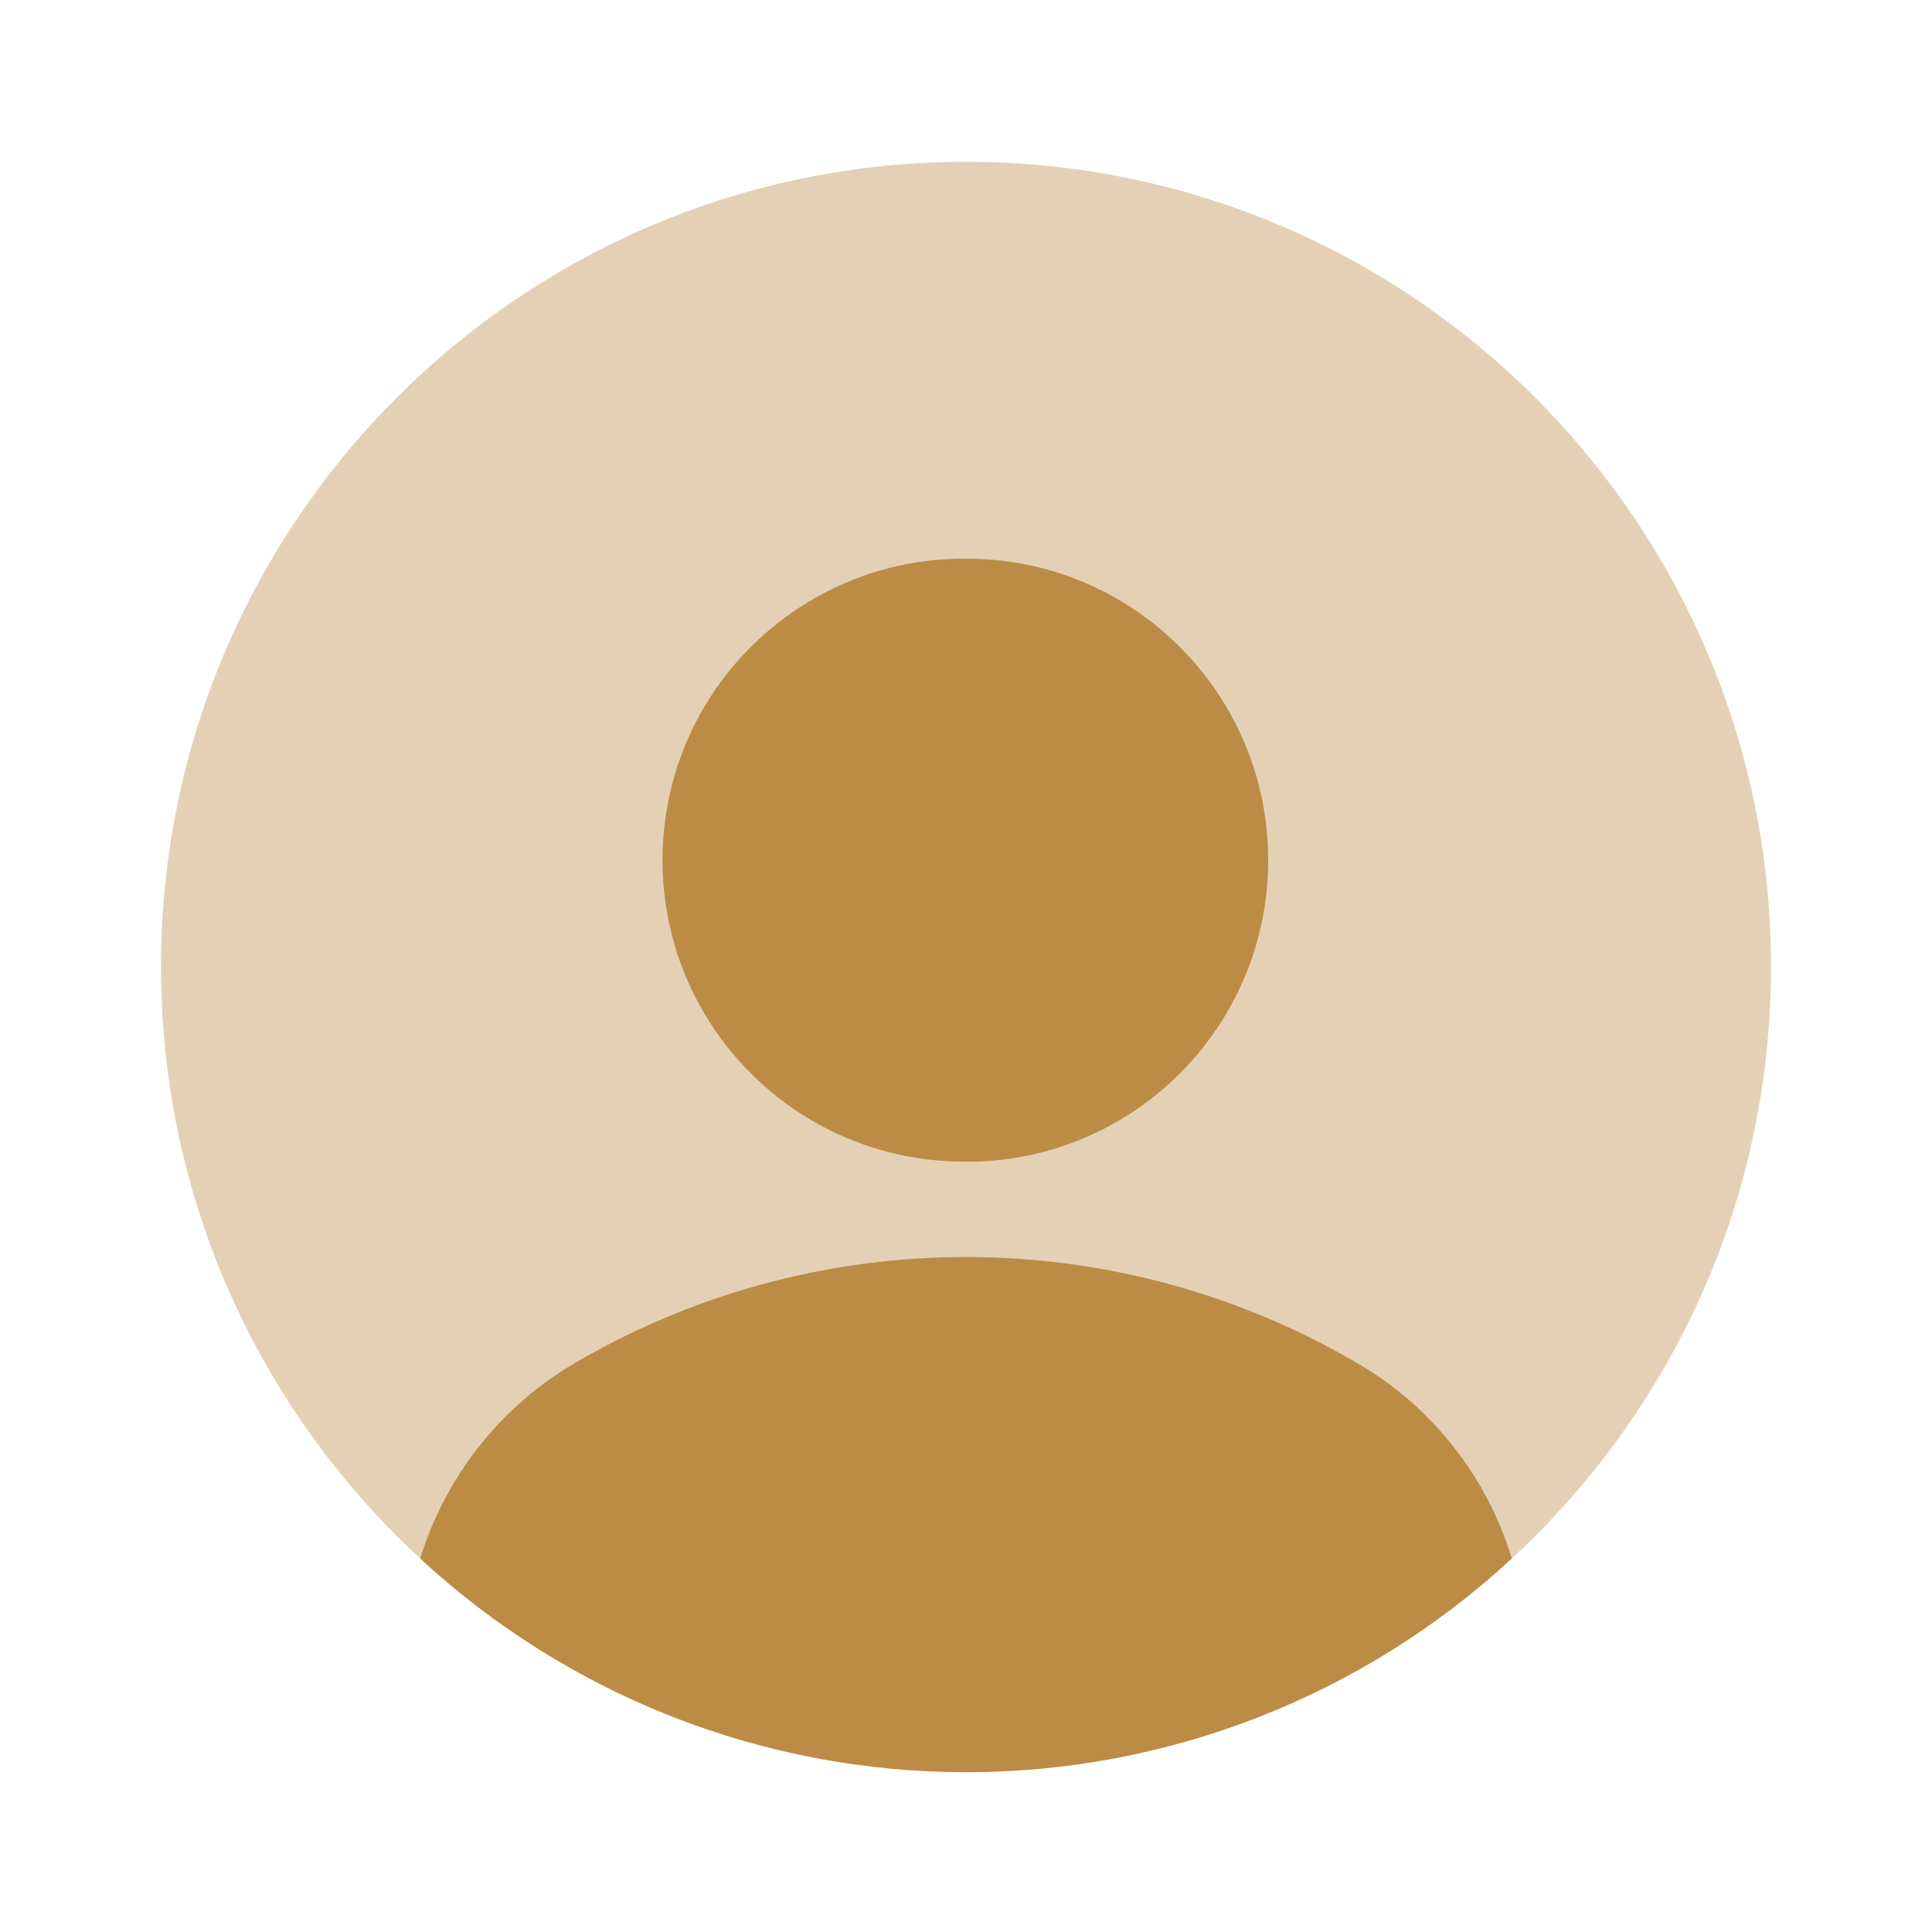
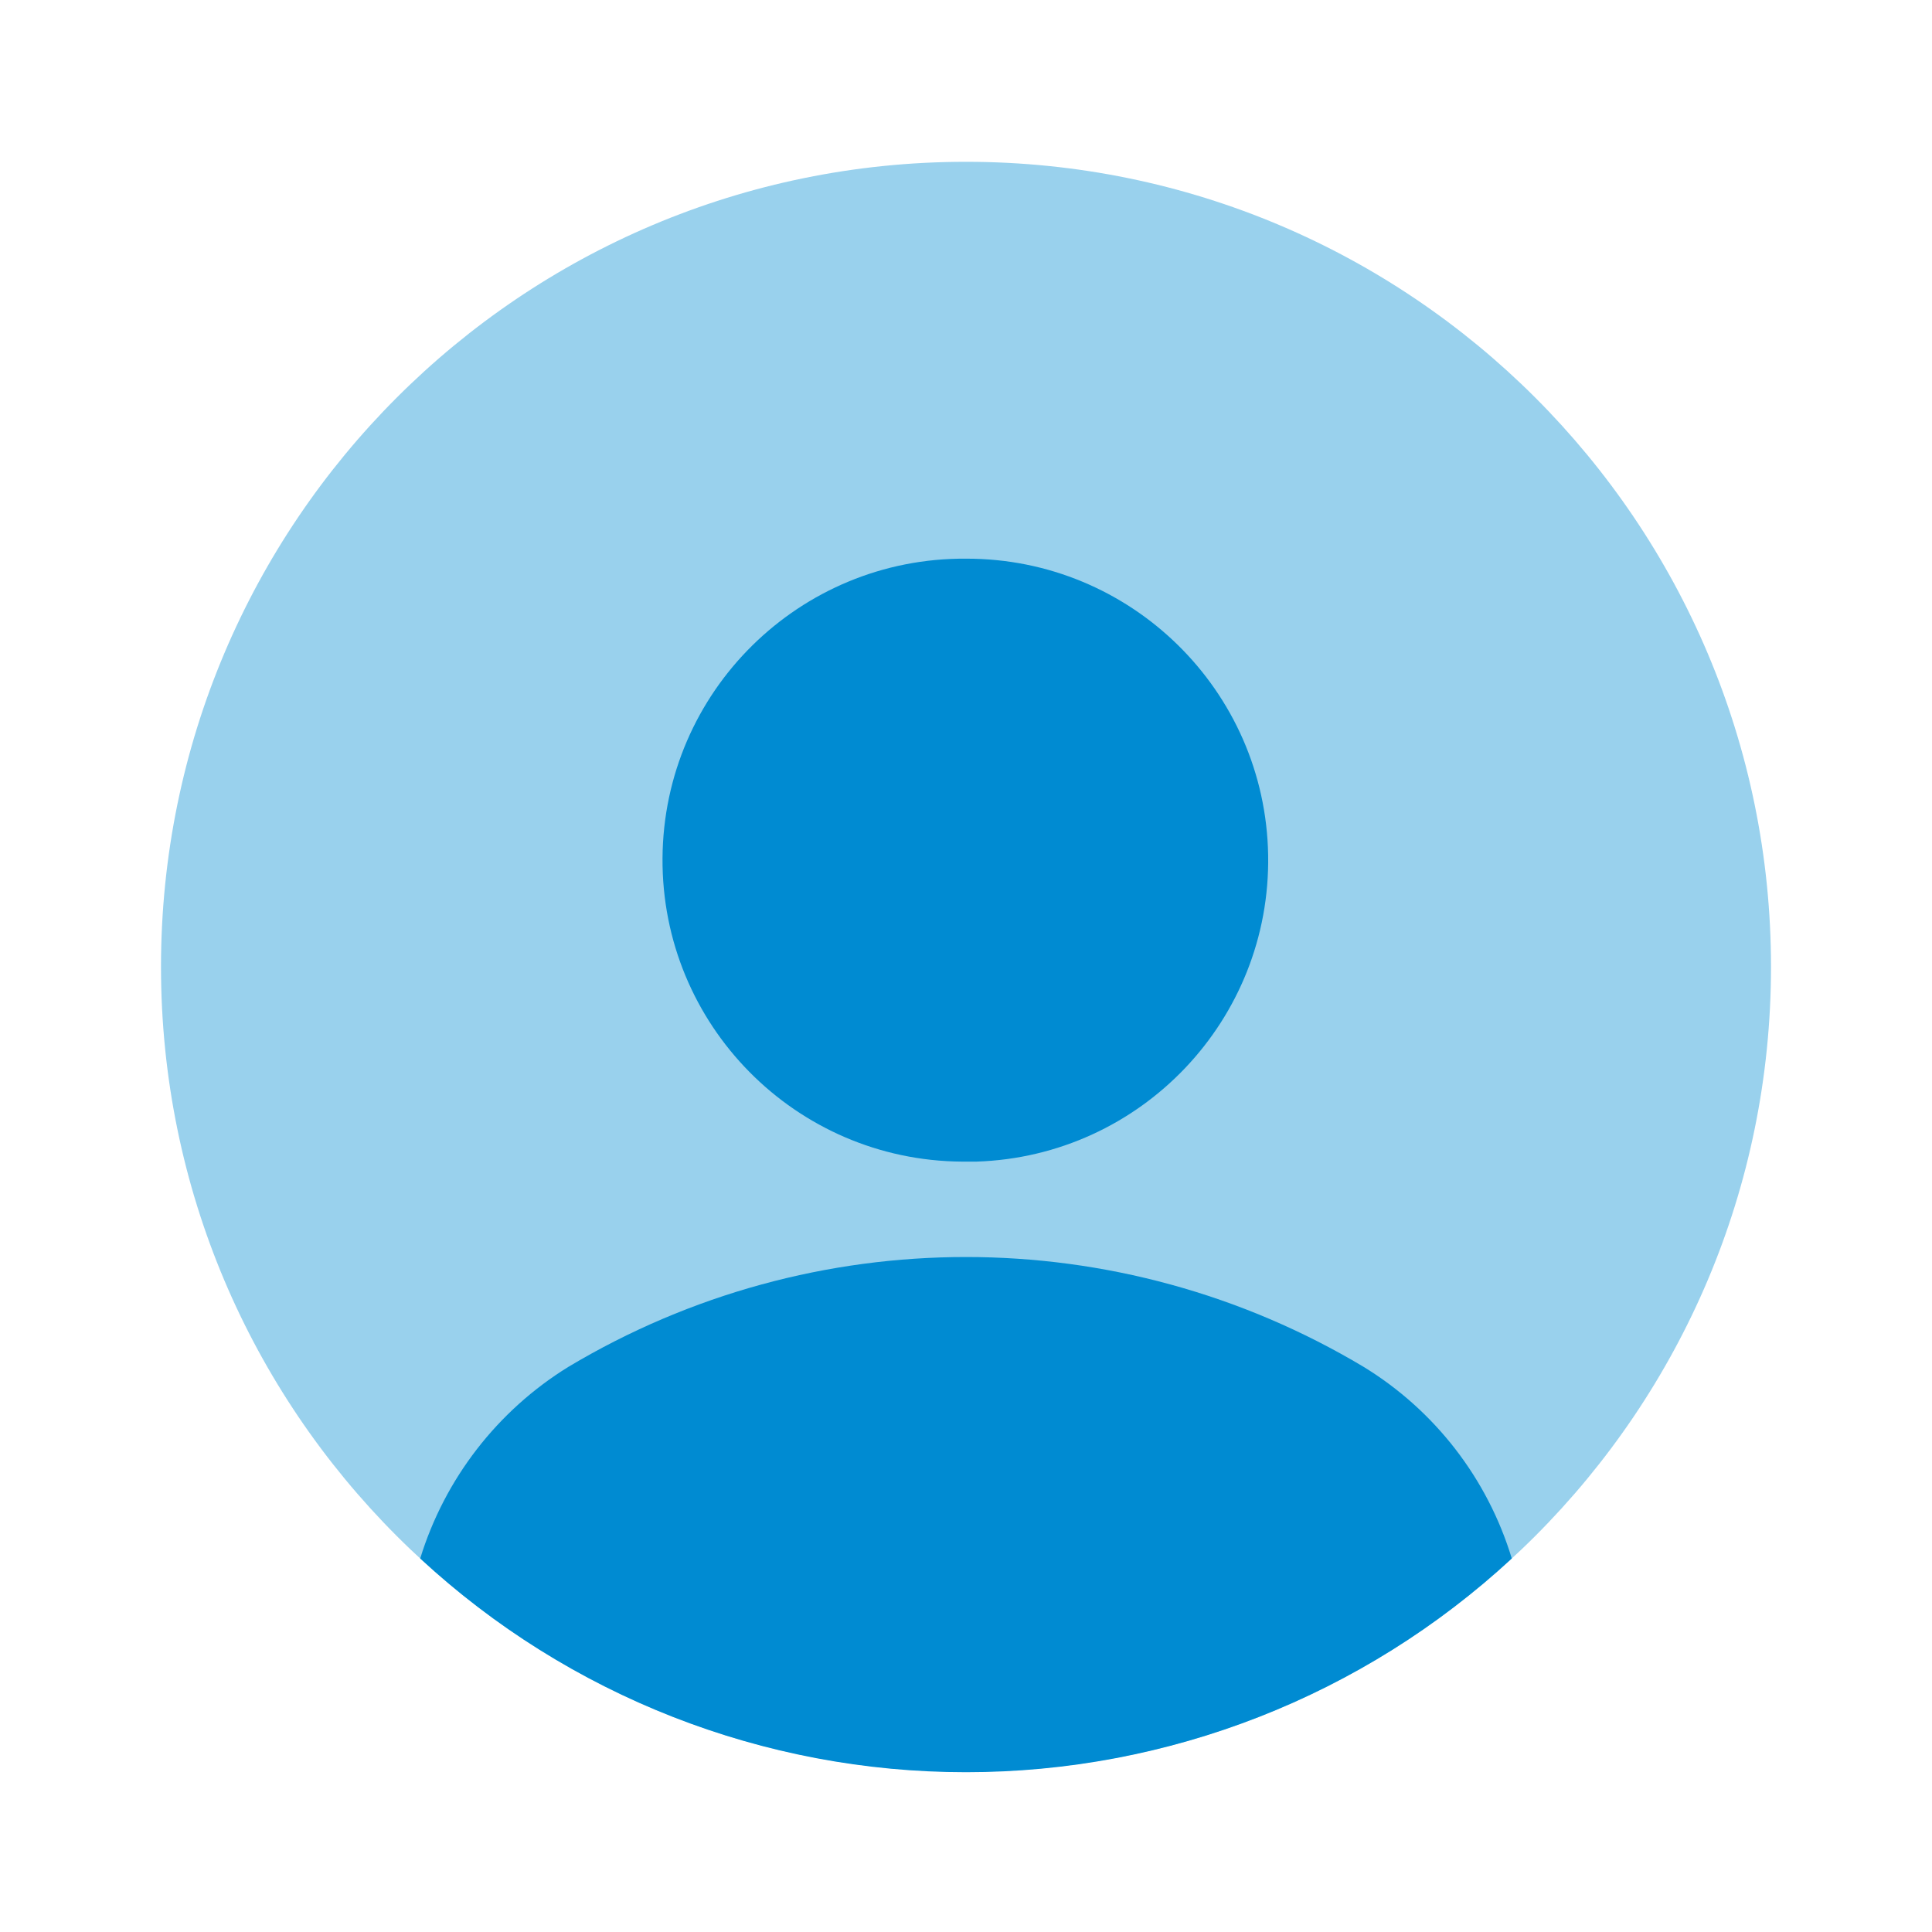
<svg xmlns="http://www.w3.org/2000/svg" width="24" height="24" viewBox="0 0 24 24">
  <g id="Group_63" data-name="Group 63" transform="translate(-338 -12)">
    <g id="profile-circle_bulk" data-name="profile-circle/bulk" transform="translate(338 12)">
      <g id="vuesax_bulk_profile-circle" data-name="vuesax/bulk/profile-circle">
        <g id="profile-circle">
-           <path id="Vector" d="M20,10A10,10,0,1,1,10,0,10,10,0,0,1,20,10Z" transform="translate(2 2.01)" fill="#BC8B46" opacity="0.4" />
-           <path id="Vector-2" data-name="Vector" d="M3.75,0A3.745,3.745,0,0,0,3.7,7.49h.18A3.746,3.746,0,0,0,3.75,0Z" transform="translate(8.25 6.94)" fill="#BC8B46" />
-           <path id="Vector-3" data-name="Vector" d="M13.56,3.745A9.976,9.976,0,0,1,6.78,6.4,9.976,9.976,0,0,1,0,3.745a4.275,4.275,0,0,1,1.84-2.38,9.622,9.622,0,0,1,9.88,0A4.231,4.231,0,0,1,13.56,3.745Z" transform="translate(5.22 15.615)" fill="#BC8B46" />
+           <path id="Vector" d="M20,10A10,10,0,1,1,10,0,10,10,0,0,1,20,10Z" transform="translate(2 2.01)" fill="#008bd2" opacity="0.4" />
+           <path id="Vector-2" data-name="Vector" d="M3.75,0A3.745,3.745,0,0,0,3.7,7.49h.18A3.746,3.746,0,0,0,3.75,0Z" transform="translate(8.25 6.94)" fill="#008bd2" />
+           <path id="Vector-3" data-name="Vector" d="M13.56,3.745A9.976,9.976,0,0,1,6.78,6.4,9.976,9.976,0,0,1,0,3.745a4.275,4.275,0,0,1,1.84-2.38,9.622,9.622,0,0,1,9.88,0A4.231,4.231,0,0,1,13.56,3.745Z" transform="translate(5.22 15.615)" fill="#008bd2" />
          <path id="Vector-4" data-name="Vector" d="M0,0H24V24H0Z" fill="none" opacity="0" />
        </g>
      </g>
    </g>
  </g>
</svg>
